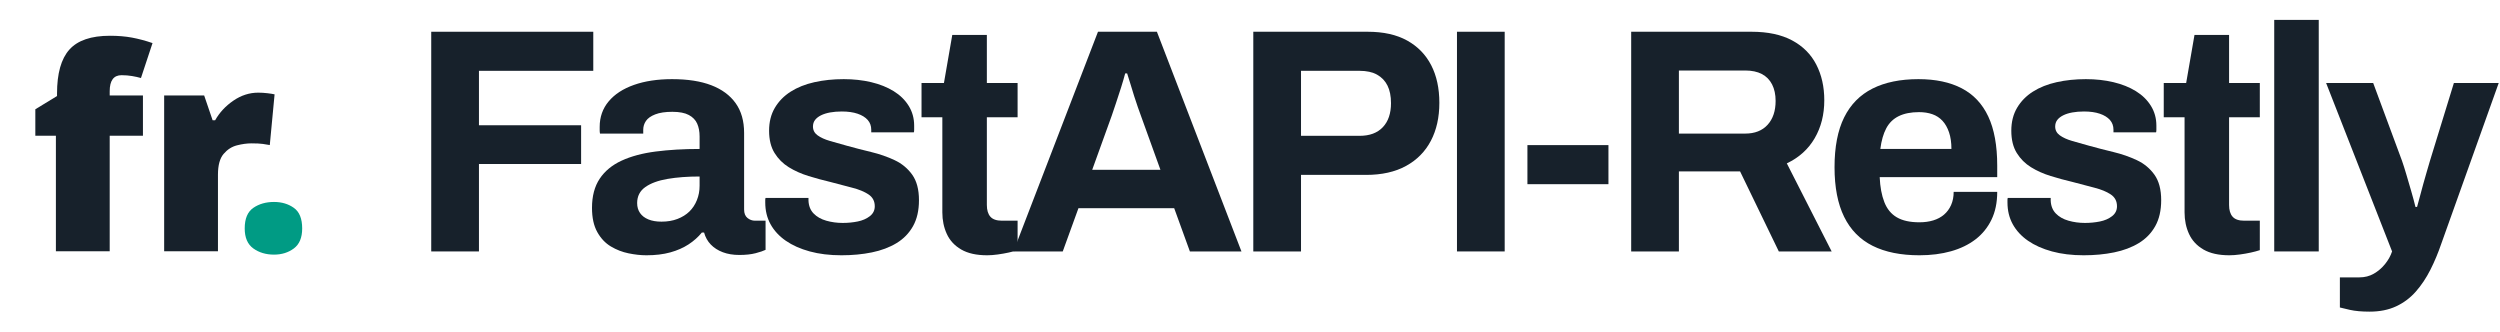
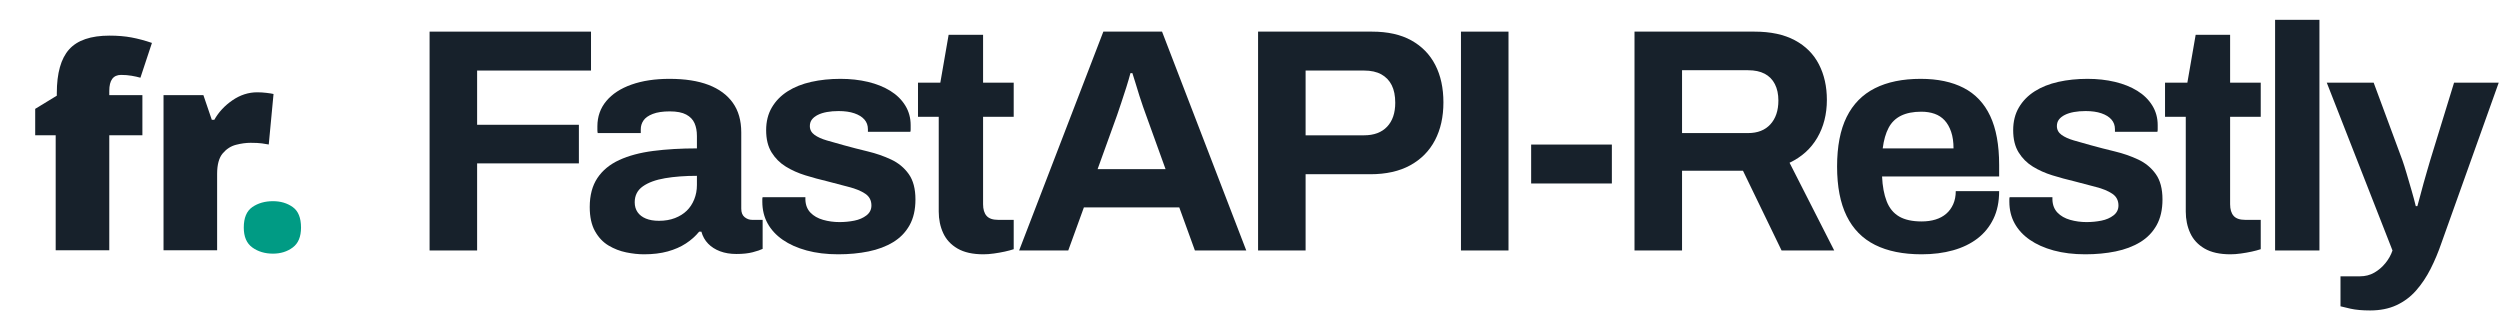
- <svg xmlns="http://www.w3.org/2000/svg" viewBox="0 0 663.560 88" role="img">
+ <svg xmlns="http://www.w3.org/2000/svg" viewBox="0 0 666.110 88" role="img">
  <style>
    .letters { fill: #17212b; }
    .period { fill: #009b84; }
-     @media (prefers-color-scheme: dark) { .letters { fill: #f4f5f6; } }
  </style>
  <defs>
    <path id="glyph-1" d="M6 0 270 686H454L718 0H557L508 135H209L160 0ZM252 255H465L404 424Q400 435 394.5 450.5Q389 466 383.0 485.0Q377 504 371.5 522.5Q366 541 361 556H355Q350 537 342.0 511.5Q334 486 326.0 462.5Q318 439 313 424Z" />
    <path id="glyph-62" d="M76 0V686H582V564H225V394H544V273H225V0Z" />
    <path id="glyph-73" d="M76 0V686H225V0Z" />
    <path id="glyph-143" d="M76 0V686H433Q507 686 556.5 658.5Q606 631 631.5 581.5Q657 532 657 464Q657 396 630.5 345.5Q604 295 553.0 267.0Q502 239 428 239H225V0ZM225 361H408Q455 361 480.5 388.0Q506 415 506 463Q506 496 495.0 518.0Q484 540 462.5 552.0Q441 564 408 564H225Z" />
    <path id="glyph-146" d="M76 0V686H452Q528 686 578.5 659.0Q629 632 654.0 583.5Q679 535 679 472Q679 405 649.0 353.5Q619 302 562 275L702 0H537L416 250H225V0ZM225 368H432Q477 368 502.0 395.5Q527 423 527 470Q527 500 516.0 521.5Q505 543 484.0 554.0Q463 565 432 565H225Z" />
    <path id="glyph-225" d="M203 -12Q177 -12 147.5 -6.0Q118 0 92.0 15.5Q66 31 49.5 60.5Q33 90 33 136Q33 191 57.0 227.0Q81 263 125.5 283.5Q170 304 232.0 312.0Q294 320 369 320V359Q369 382 361.5 399.0Q354 416 335.5 426.0Q317 436 284 436Q251 436 230.5 428.0Q210 420 201.5 407.5Q193 395 193 380V368H58Q57 373 57.0 377.5Q57 382 57 389Q57 435 85.0 468.5Q113 502 164.0 520.0Q215 538 283 538Q356 538 405.5 519.0Q455 500 481.5 463.0Q508 426 508 370V131Q508 113 518.5 104.5Q529 96 542 96H575V5Q565 0 544.0 -5.5Q523 -11 493 -11Q464 -11 441.5 -2.5Q419 6 404.0 21.5Q389 37 383 59H376Q359 38 334.5 22.0Q310 6 277.5 -3.0Q245 -12 203 -12ZM250 93Q278 93 300.0 101.5Q322 110 337.0 124.5Q352 139 360.5 160.0Q369 181 369 205V234Q313 234 269.0 226.5Q225 219 199.5 201.0Q174 183 174 151Q174 133 183.0 120.0Q192 107 209.0 100.0Q226 93 250 93Z" />
    <path id="glyph-265" d="M303 -12Q216 -12 157.0 17.5Q98 47 68.0 108.0Q38 169 38 263Q38 358 68.0 418.5Q98 479 156.5 508.5Q215 538 300 538Q380 538 435.0 509.5Q490 481 518.0 421.5Q546 362 546 268V232H179Q181 186 193.5 154.0Q206 122 232.5 106.5Q259 91 303 91Q327 91 346.5 97.0Q366 103 380.0 115.0Q394 127 402.0 145.0Q410 163 410 186H546Q546 136 528.0 99.0Q510 62 478.0 37.5Q446 13 401.5 0.5Q357 -12 303 -12ZM181 320H403Q403 350 395.5 372.0Q388 394 375.0 408.0Q362 422 343.5 428.5Q325 435 302 435Q264 435 238.5 422.5Q213 410 199.5 384.5Q186 359 181 320Z" />
    <path id="glyph-320" d="M64 0V723H203V0Z" />
    <path id="glyph-378" d="M277 -12Q222 -12 178.0 0.0Q134 12 103.0 33.5Q72 55 55.5 85.0Q39 115 39 153Q39 157 39.0 161.0Q39 165 40 167H174Q174 165 174.0 163.0Q174 161 174 159Q175 134 190.0 118.5Q205 103 229.5 96.0Q254 89 281 89Q305 89 327.5 93.5Q350 98 365.5 110.0Q381 122 381 141Q381 165 361.5 178.0Q342 191 310.5 199.0Q279 207 242 217Q208 225 174.0 235.5Q140 246 112.5 263.0Q85 280 68.0 307.5Q51 335 51 377Q51 418 69.0 448.5Q87 479 118.5 499.0Q150 519 192.5 528.5Q235 538 284 538Q330 538 370.0 528.5Q410 519 440.0 500.5Q470 482 487.0 454.5Q504 427 504 393Q504 386 504.0 380.0Q504 374 503 372H370V380Q370 398 359.0 410.5Q348 423 327.5 430.0Q307 437 278 437Q258 437 241.5 434.0Q225 431 213.0 425.0Q201 419 194.5 410.5Q188 402 188 390Q188 373 202.5 362.5Q217 352 241.0 345.0Q265 338 294 330Q330 320 369.5 310.5Q409 301 443.0 285.0Q477 269 498.0 239.5Q519 210 519 160Q519 112 500.5 79.0Q482 46 449.0 26.0Q416 6 372.0 -3.0Q328 -12 277 -12Z" />
    <path id="glyph-387" d="M221 -12Q171 -12 140.0 6.0Q109 24 95.0 54.5Q81 85 81 122V419H16V526H86L112 676H220V526H316V419H220V145Q220 121 231.0 108.5Q242 96 267 96H316V4Q304 0 288.0 -3.5Q272 -7 254.0 -9.5Q236 -12 221 -12Z" />
    <path id="glyph-426" d="M140 -188Q103 -188 78.5 -182.5Q54 -177 47 -175V-81H108Q133 -81 153.0 -69.5Q173 -58 188.0 -39.5Q203 -21 210 0L4 526H151L241 283Q247 266 254.5 240.5Q262 215 270.0 187.5Q278 160 283 139H288Q292 153 297.0 172.0Q302 191 307.5 211.0Q313 231 318.5 249.5Q324 268 328 282L403 526H543L364 25Q349 -19 329.5 -57.5Q310 -96 284.0 -125.5Q258 -155 222.5 -171.5Q187 -188 140 -188Z" />
    <path id="glyph-554" d="M40 210V332H293V210Z" />
  </defs>
  <g transform="scale(0.171875)">
    <g class="letters" transform="translate(45 388) scale(1.45)">
      <path d="M121.203-123H85.797V0H28.5v-123H6.594v-28.203l23.109-14.094V-168c0-21.394 4.394-36.992 13.187-46.797 8.801-9.801 23.203-14.703 43.203-14.703 8.602 0 16.407.653 23.407 1.953 7 1.305 14.3 3.25 21.906 5.844l-12.312 37.203c-2.793-.8-5.938-1.5-9.438-2.094-3.5-.601-7.25-.906-11.25-.906-8.406 0-12.609 5.7-12.609 17.094v4.5h35.406Z" />
      <path d="M244-168.906c3.195 0 6.492.203 9.89.61 3.407.398 5.911.796 7.516 1.202l-5.11 54c-2-.406-4.453-.804-7.359-1.203-2.898-.406-6.945-.61-12.14-.61-4.805 0-9.953.704-15.453 2.11-5.5 1.398-10.25 4.45-14.25 9.156-4 4.7-6 12.047-6 22.047V0h-57.297v-165.906h42.61l9 26.406h2.687c4.601-8.195 11.055-15.145 19.36-20.844 8.3-5.707 17.148-8.562 26.546-8.562Z" />
      <path class="period" d="M229.594-24.297c0-10.406 3.05-17.707 9.156-21.906 6.102-4.2 13.453-6.297 22.047-6.297 8.195 0 15.242 2.098 21.14 6.297 5.907 4.2 8.86 11.5 8.86 21.906 0 9.805-2.953 16.903-8.86 21.297-5.898 4.395-12.945 6.594-21.14 6.594-8.594 0-15.945-2.2-22.047-6.594-6.105-4.394-9.156-11.492-9.156-21.297Z" />
    </g>
  </g>
  <g class="letters" transform="translate(108 66.737) scale(0.085 -0.085)">
    <use href="#glyph-62" transform="translate(0.000 0.000)" />
    <use href="#glyph-225" transform="translate(545.000 0.000)" />
    <use href="#glyph-378" transform="translate(1080.000 0.000)" />
    <use href="#glyph-387" transform="translate(1591.000 0.000)" />
-     <use href="#glyph-1" transform="translate(1888.000 0.000)" />
-     <use href="#glyph-143" transform="translate(2567.000 0.000)" />
-     <use href="#glyph-73" transform="translate(3203.000 0.000)" />
-     <use href="#glyph-554" transform="translate(3459.000 0.000)" />
-     <use href="#glyph-146" transform="translate(3747.000 0.000)" />
-     <use href="#glyph-265" transform="translate(4420.000 0.000)" />
-     <use href="#glyph-378" transform="translate(4959.000 0.000)" />
-     <use href="#glyph-387" transform="translate(5470.000 0.000)" />
-     <use href="#glyph-320" transform="translate(5767.000 0.000)" />
-     <use href="#glyph-426" transform="translate(5989.000 0.000)" />
+     <use href="#glyph-1" transform="translate(1918.000 0.000)" />
+     <use href="#glyph-143" transform="translate(2597.000 0.000)" />
+     <use href="#glyph-73" transform="translate(3233.000 0.000)" />
+     <use href="#glyph-554" transform="translate(3489.000 0.000)" />
+     <use href="#glyph-146" transform="translate(3777.000 0.000)" />
+     <use href="#glyph-265" transform="translate(4450.000 0.000)" />
+     <use href="#glyph-378" transform="translate(4989.000 0.000)" />
+     <use href="#glyph-387" transform="translate(5500.000 0.000)" />
+     <use href="#glyph-320" transform="translate(5797.000 0.000)" />
+     <use href="#glyph-426" transform="translate(6019.000 0.000)" />
  </g>
</svg>
